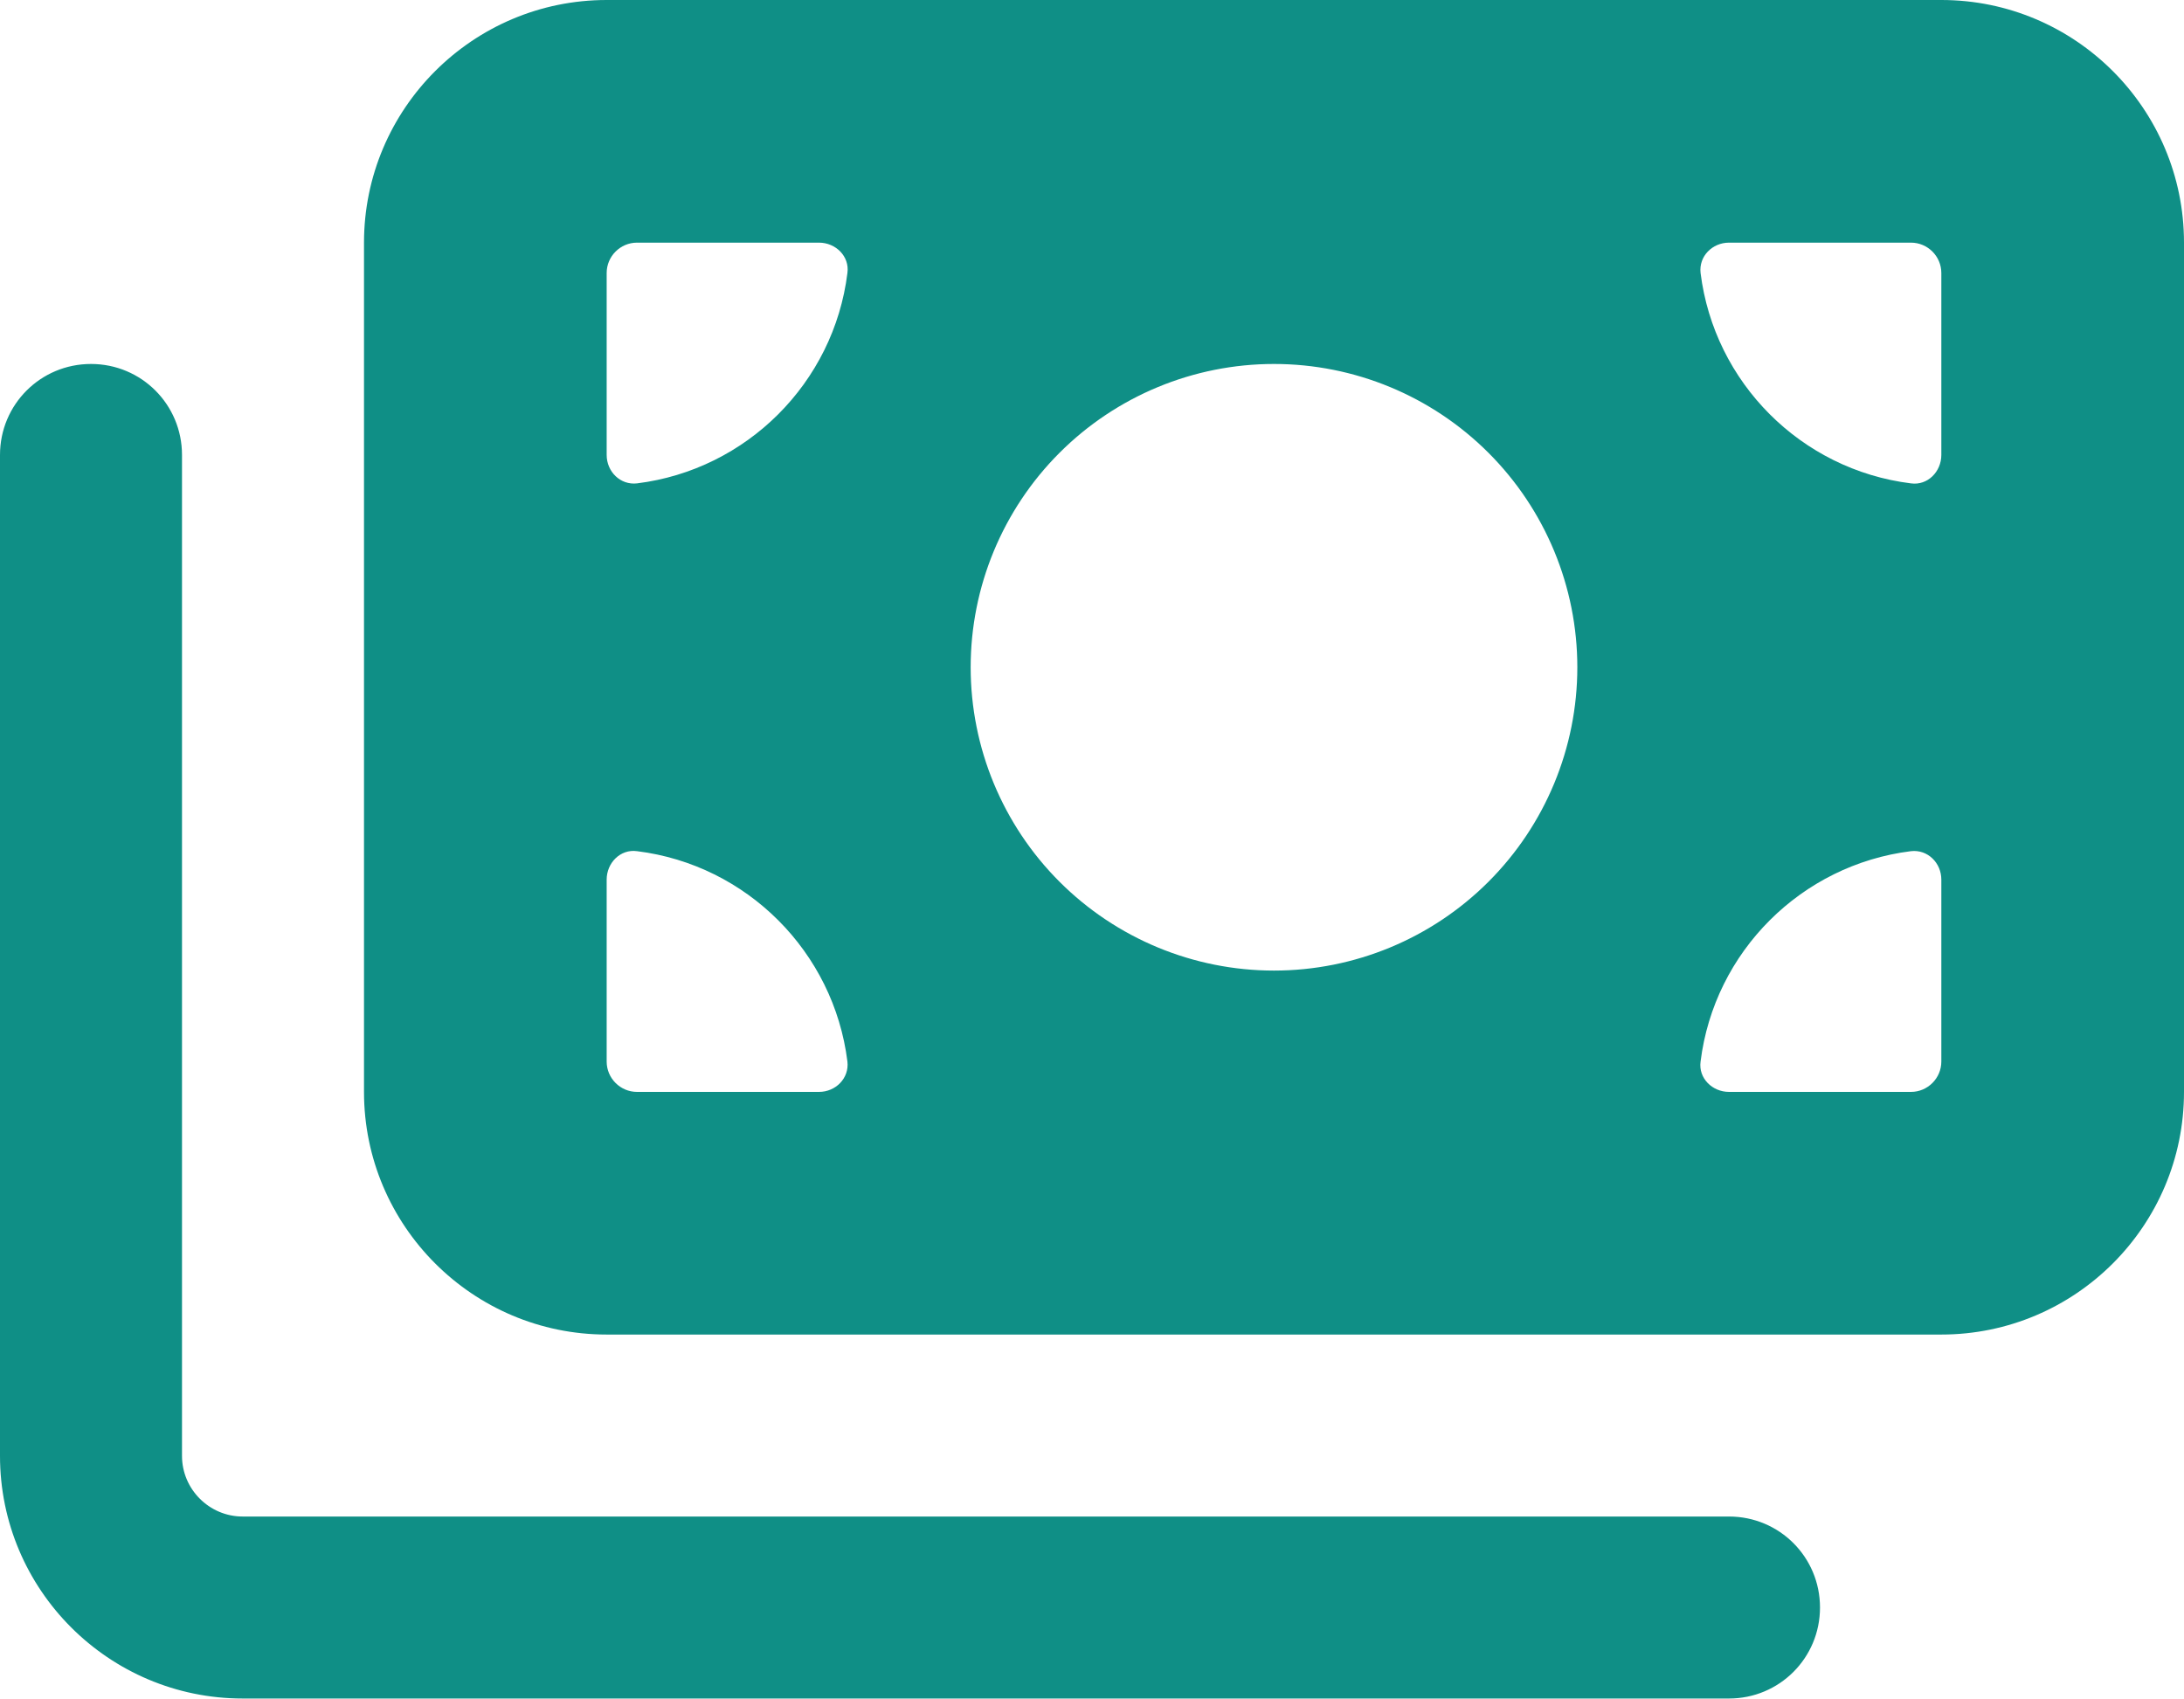
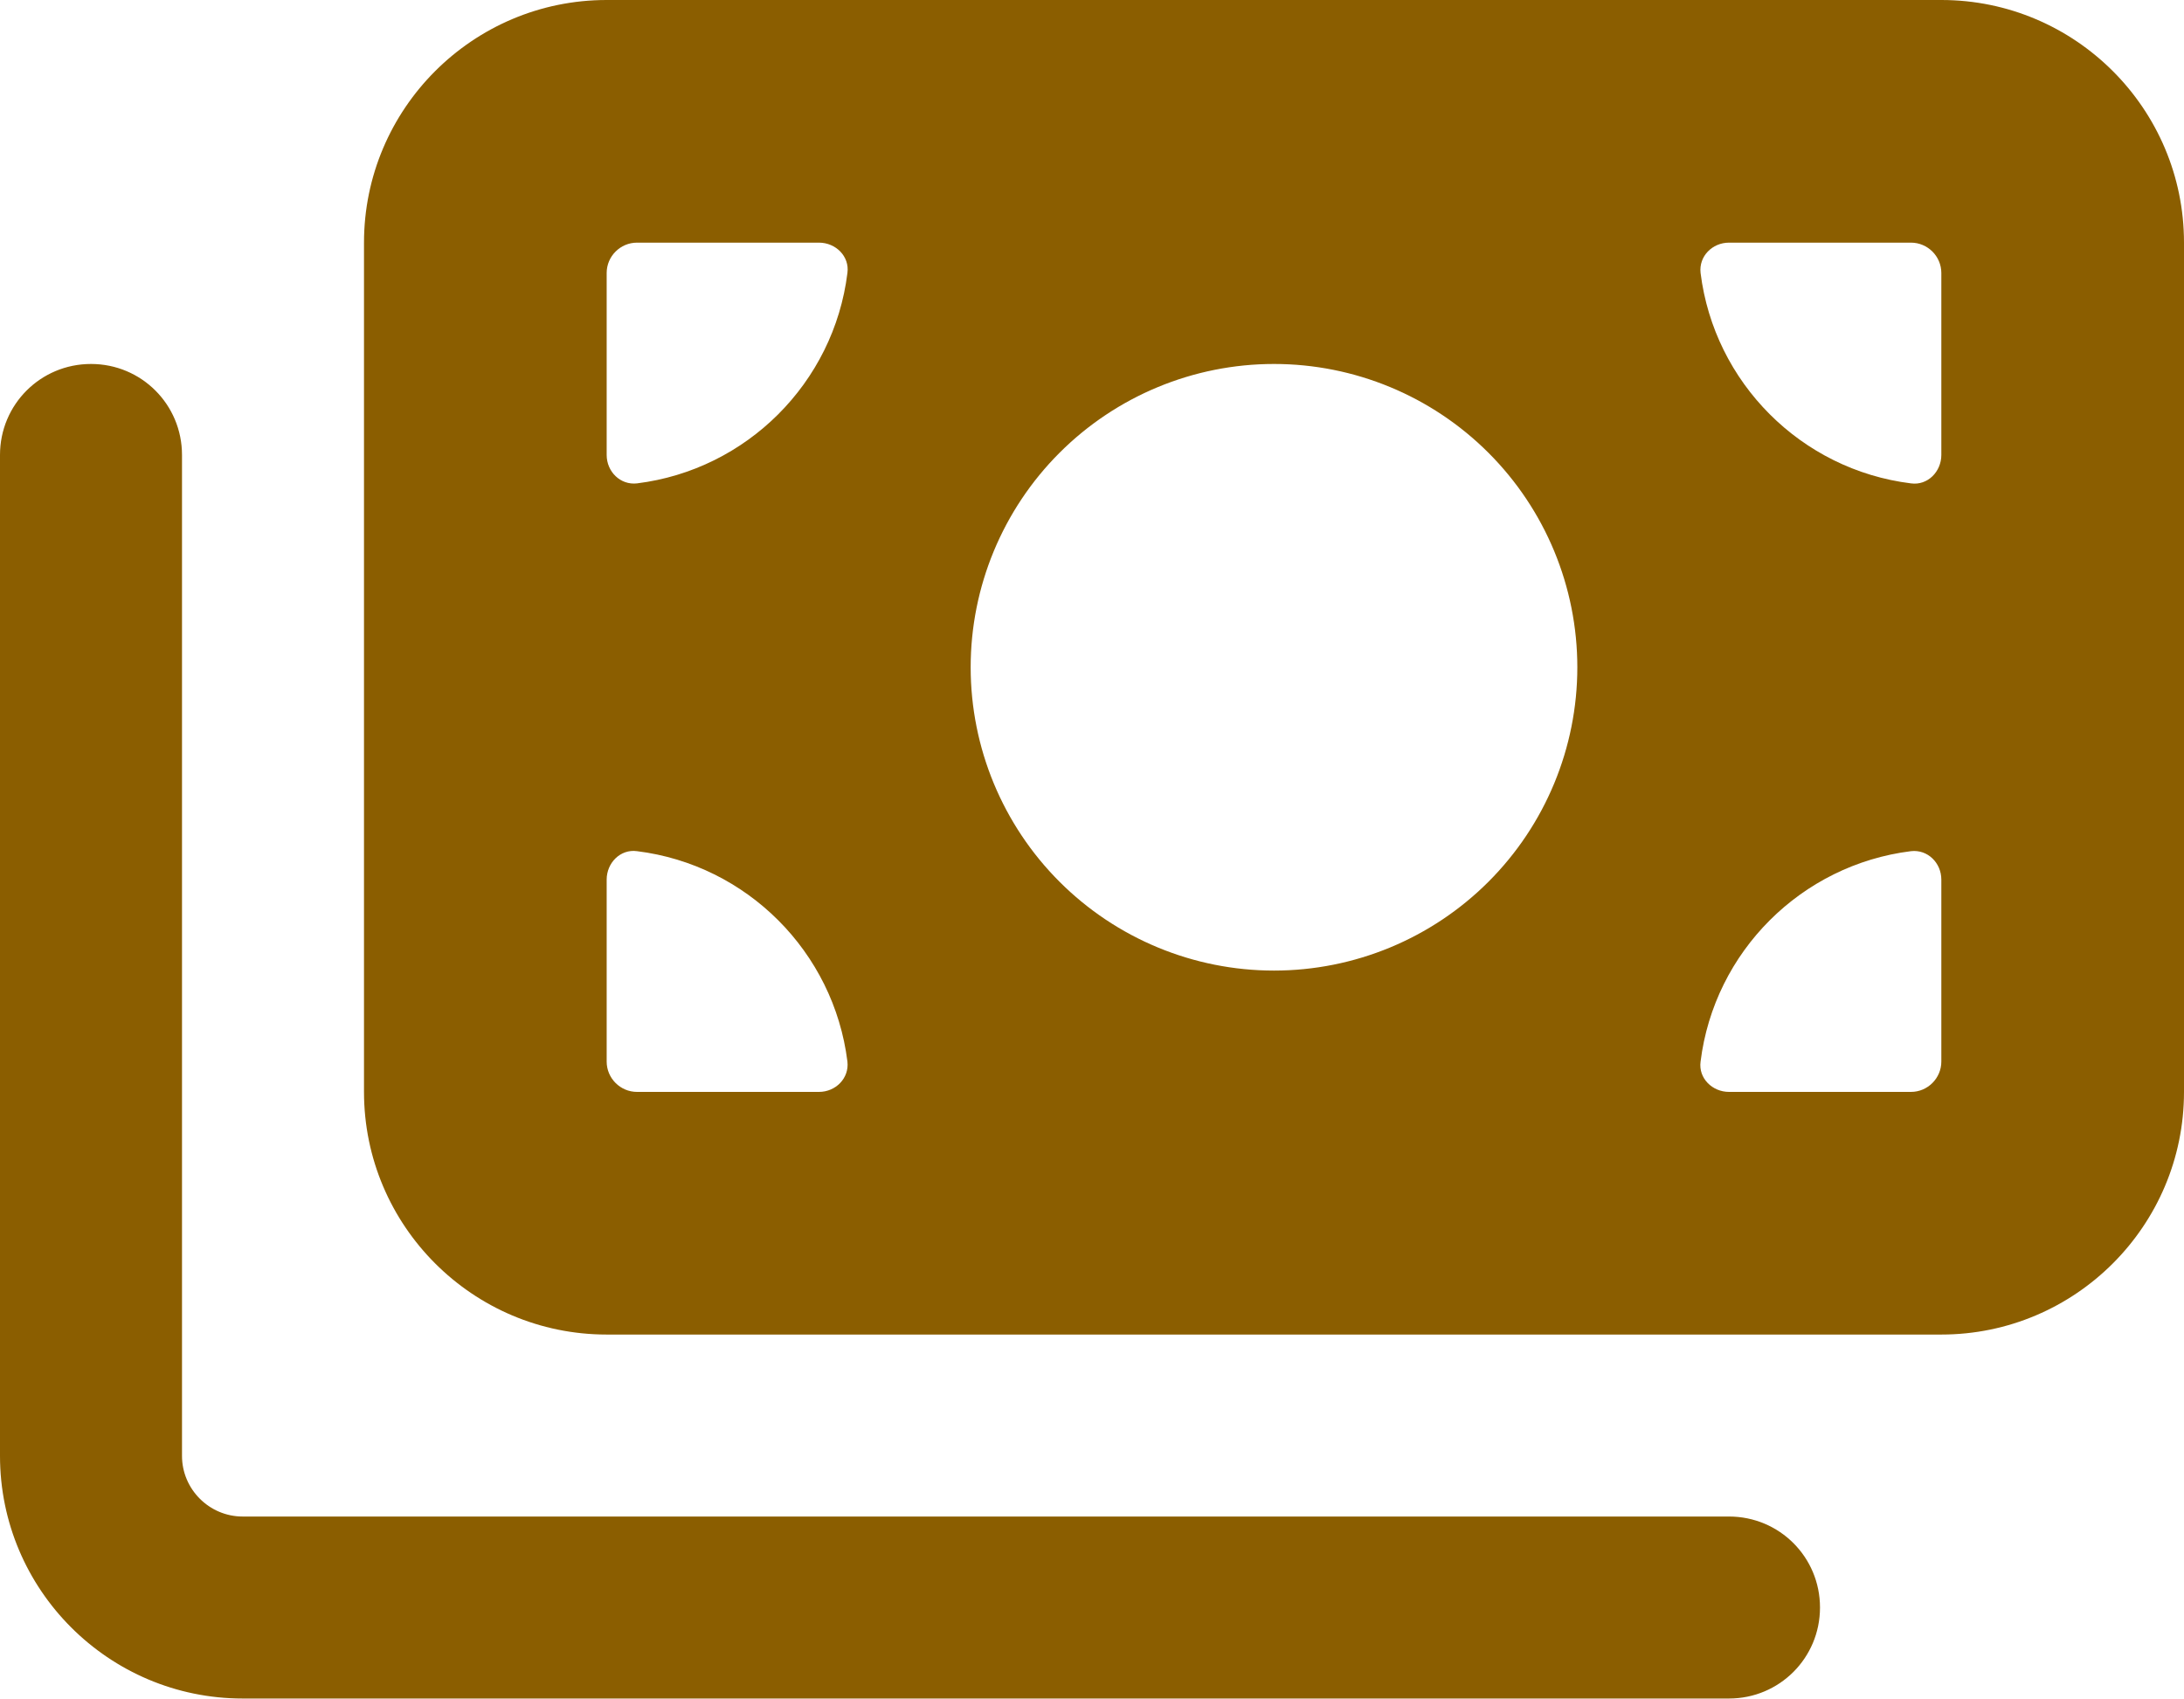
<svg xmlns="http://www.w3.org/2000/svg" width="63" height="49" viewBox="0 0 63 49" fill="none">
-   <path d="M17.5 0C13.639 0 10.5 3.139 10.5 7V31.5C10.5 35.361 13.639 38.5 17.5 38.5H56C59.861 38.5 63 35.361 63 31.5V7C63 3.139 59.861 0 56 0H17.5ZM36.75 10.5C39.071 10.5 41.296 11.422 42.937 13.063C44.578 14.704 45.5 16.929 45.5 19.25C45.5 21.571 44.578 23.796 42.937 25.437C41.296 27.078 39.071 28 36.75 28C34.429 28 32.204 27.078 30.563 25.437C28.922 23.796 28 21.571 28 19.25C28 16.929 28.922 14.704 30.563 13.063C32.204 11.422 34.429 10.5 36.75 10.5ZM17.5 13.125V7.875C17.5 7.394 17.894 7 18.375 7H23.625C24.106 7 24.511 7.394 24.445 7.875C24.052 11.047 21.536 13.552 18.375 13.945C17.894 14 17.5 13.606 17.5 13.125ZM17.5 25.375C17.5 24.894 17.894 24.489 18.375 24.555C21.547 24.948 24.052 27.464 24.445 30.625C24.5 31.106 24.106 31.5 23.625 31.5H18.375C17.894 31.5 17.5 31.106 17.5 30.625V25.375ZM55.125 13.945C51.953 13.552 49.448 11.036 49.055 7.875C49 7.394 49.394 7 49.875 7H55.125C55.606 7 56 7.394 56 7.875V13.125C56 13.606 55.606 14.011 55.125 13.945ZM56 25.375V30.625C56 31.106 55.606 31.5 55.125 31.5H49.875C49.394 31.5 48.989 31.106 49.055 30.625C49.448 27.453 51.964 24.948 55.125 24.555C55.606 24.5 56 24.894 56 25.375ZM5.25 13.125C5.25 11.67 4.08 10.5 2.625 10.5C1.17 10.5 0 11.67 0 13.125V42C0 45.861 3.139 49 7 49H49.875C51.33 49 52.5 47.83 52.5 46.375C52.5 44.92 51.33 43.75 49.875 43.75H7C6.037 43.75 5.25 42.962 5.25 42V13.125Z" fill="#0F8F86" />
+   <path d="M17.5 0C13.639 0 10.5 3.139 10.5 7V31.5C10.5 35.361 13.639 38.5 17.5 38.5H56C59.861 38.5 63 35.361 63 31.5V7C63 3.139 59.861 0 56 0H17.5ZM36.75 10.5C39.071 10.5 41.296 11.422 42.937 13.063C44.578 14.704 45.5 16.929 45.5 19.25C45.5 21.571 44.578 23.796 42.937 25.437C41.296 27.078 39.071 28 36.75 28C34.429 28 32.204 27.078 30.563 25.437C28.922 23.796 28 21.571 28 19.25C28 16.929 28.922 14.704 30.563 13.063C32.204 11.422 34.429 10.5 36.75 10.5ZM17.5 13.125V7.875C17.5 7.394 17.894 7 18.375 7H23.625C24.106 7 24.511 7.394 24.445 7.875C24.052 11.047 21.536 13.552 18.375 13.945C17.894 14 17.5 13.606 17.5 13.125ZM17.5 25.375C17.5 24.894 17.894 24.489 18.375 24.555C21.547 24.948 24.052 27.464 24.445 30.625C24.5 31.106 24.106 31.5 23.625 31.5H18.375C17.894 31.5 17.5 31.106 17.5 30.625V25.375ZM55.125 13.945C51.953 13.552 49.448 11.036 49.055 7.875C49 7.394 49.394 7 49.875 7H55.125C55.606 7 56 7.394 56 7.875V13.125C56 13.606 55.606 14.011 55.125 13.945ZM56 25.375V30.625C56 31.106 55.606 31.5 55.125 31.5H49.875C49.394 31.5 48.989 31.106 49.055 30.625C49.448 27.453 51.964 24.948 55.125 24.555C55.606 24.5 56 24.894 56 25.375ZM5.25 13.125C5.25 11.67 4.08 10.5 2.625 10.5C1.17 10.5 0 11.67 0 13.125V42C0 45.861 3.139 49 7 49H49.875C51.33 49 52.5 47.83 52.5 46.375C52.5 44.92 51.33 43.75 49.875 43.75H7C6.037 43.75 5.25 42.962 5.25 42V13.125Z" fill="#8B5E00" />
</svg>
